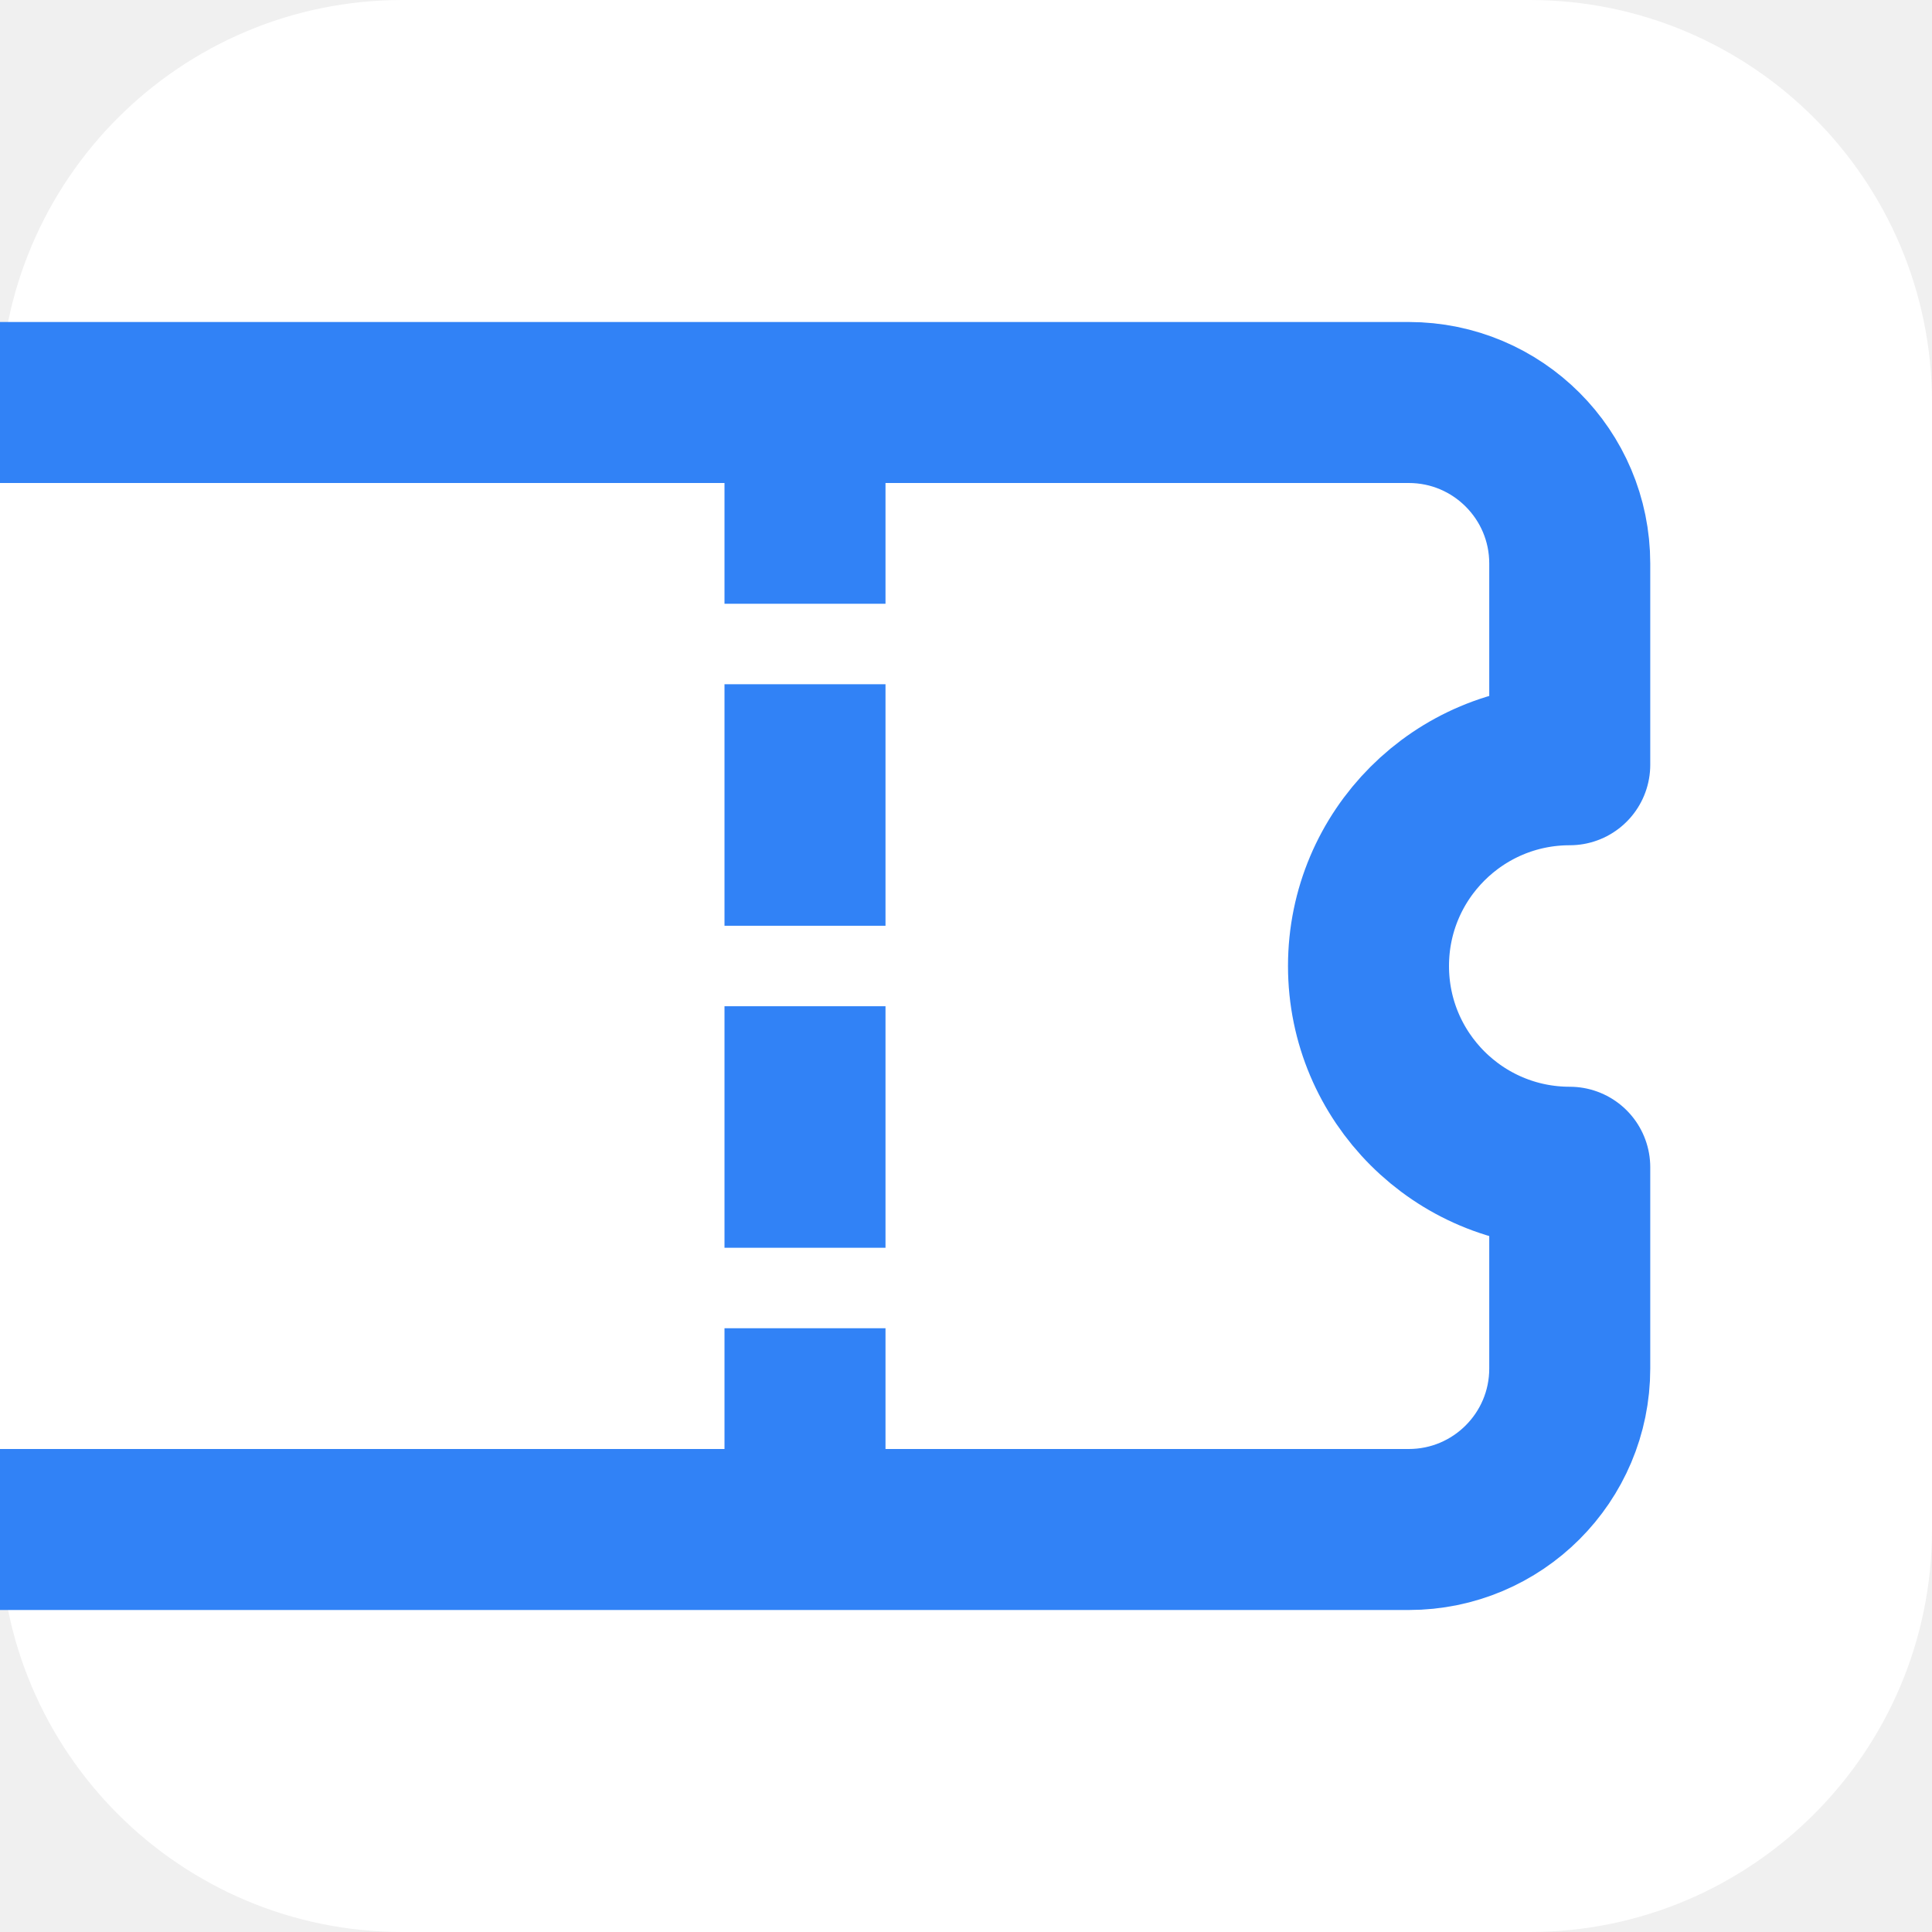
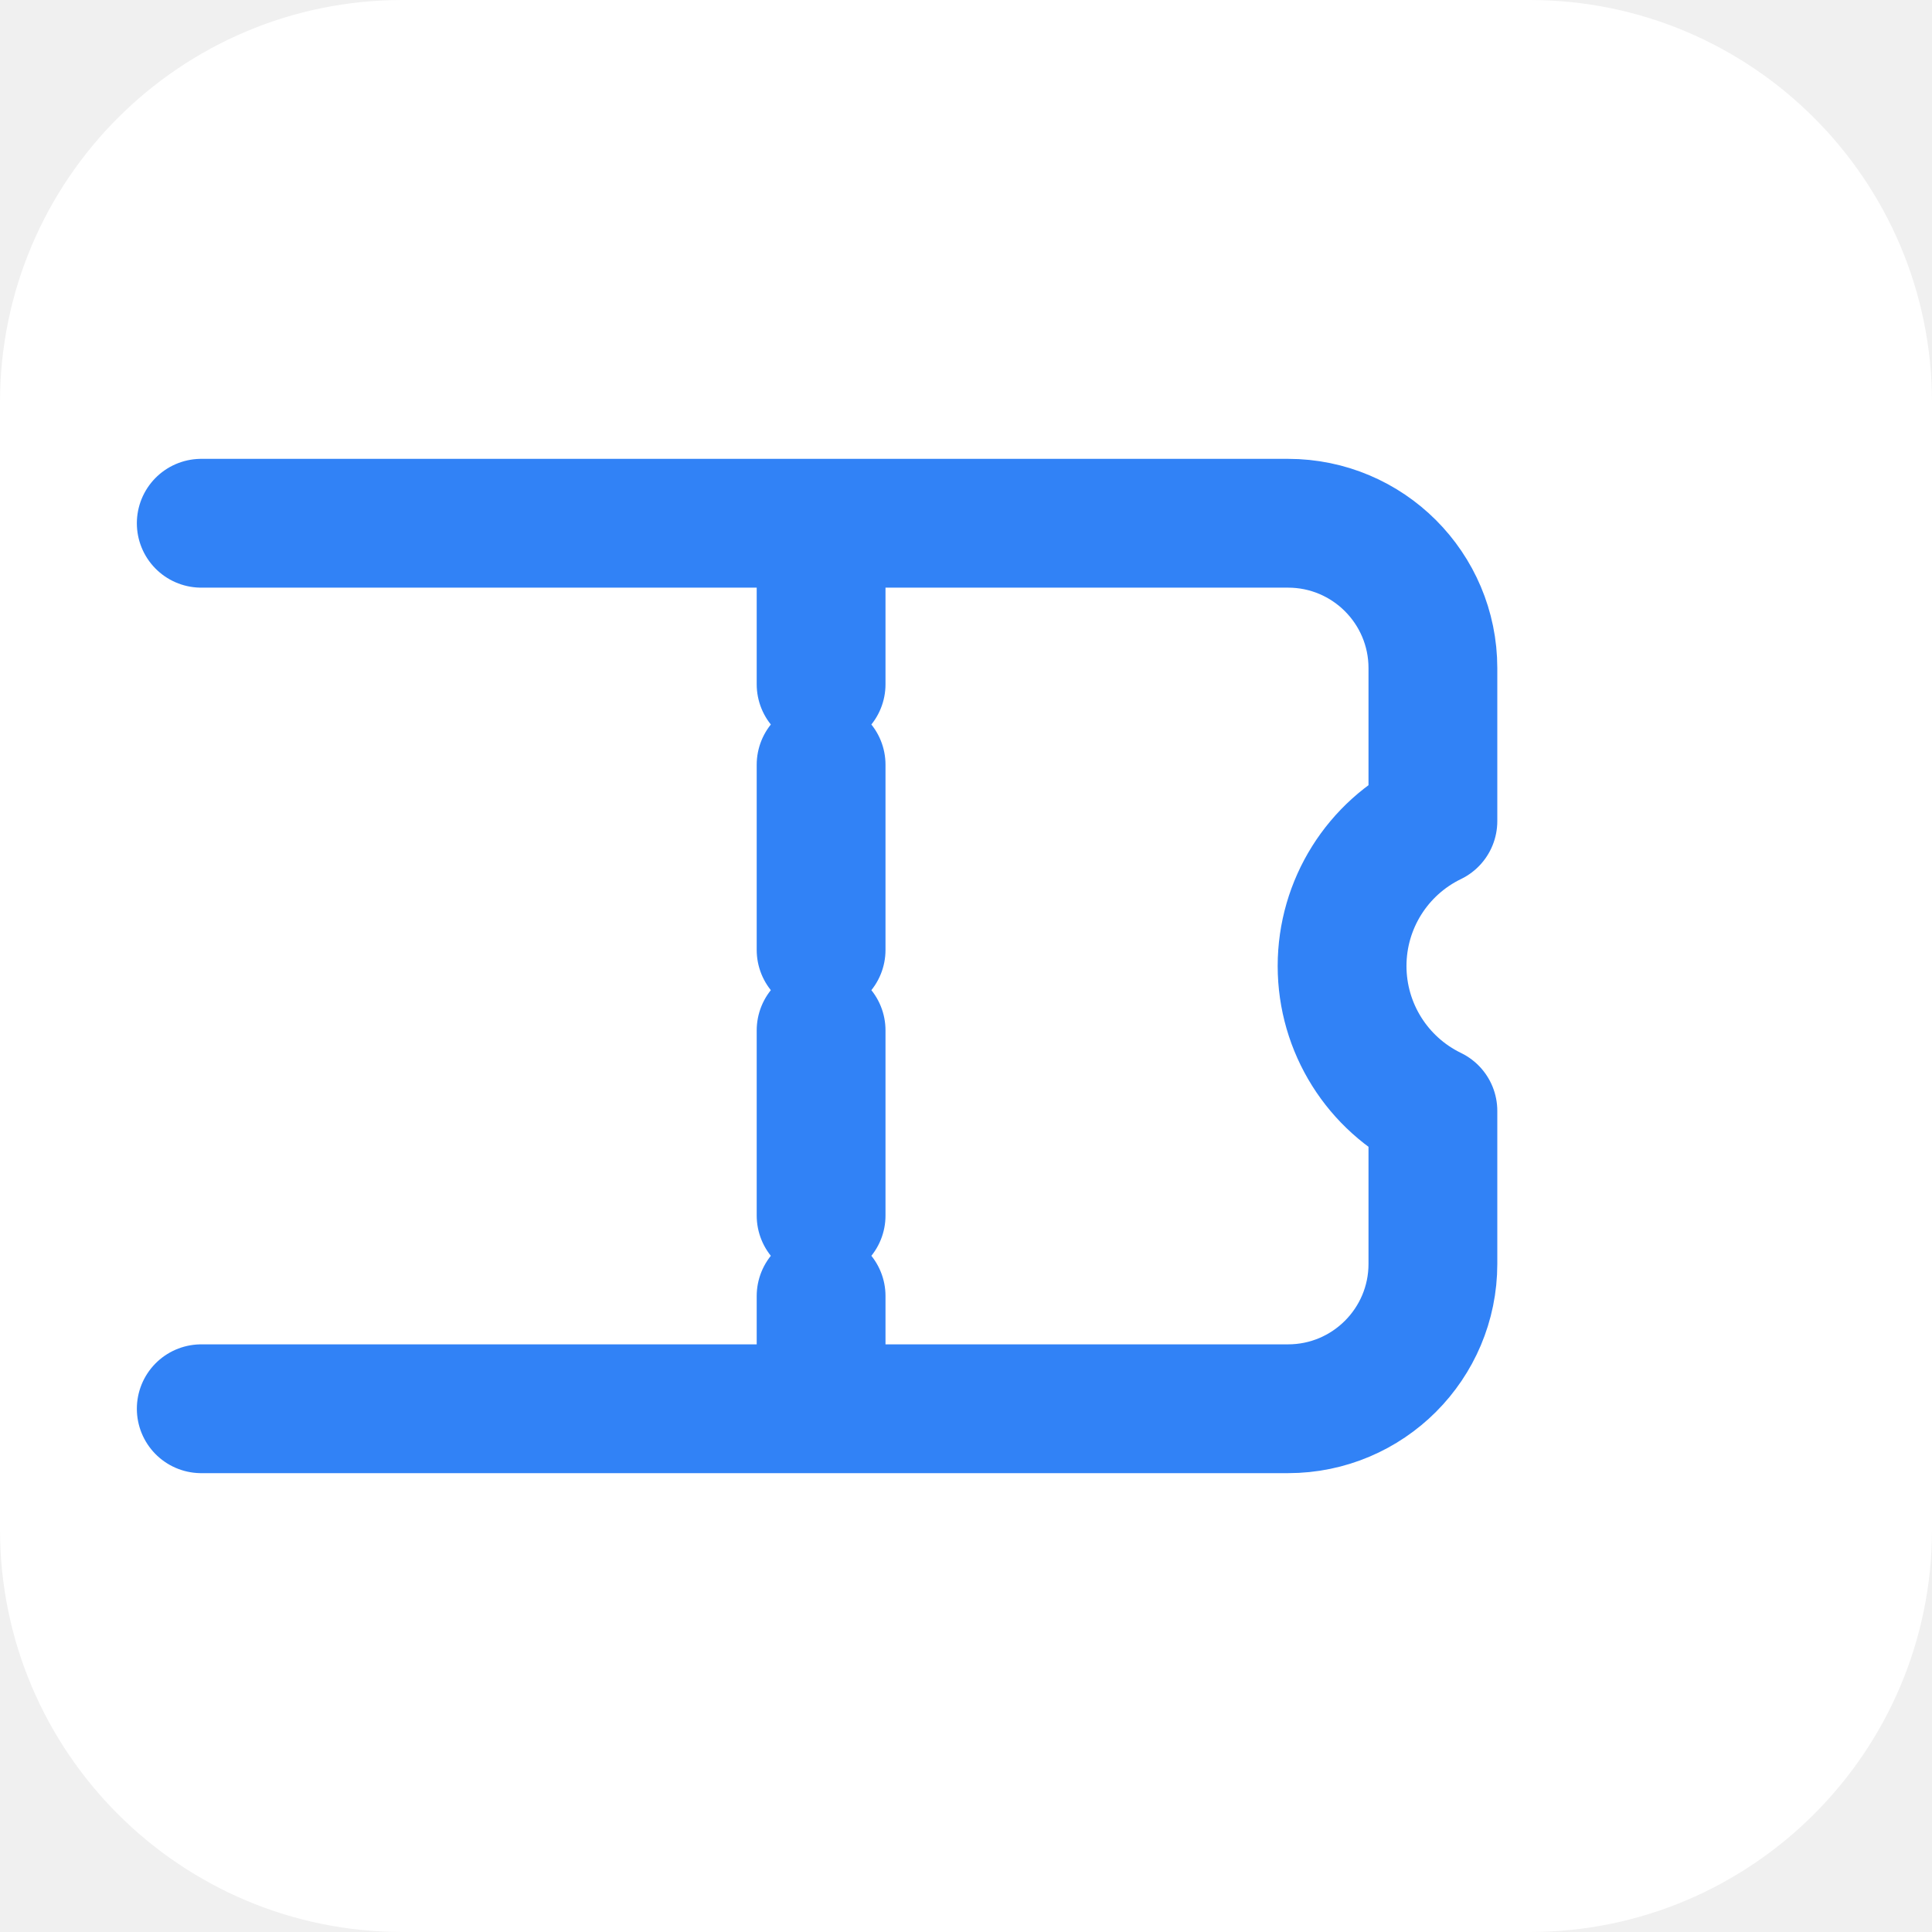
<svg xmlns="http://www.w3.org/2000/svg" viewBox="0 0 24 24" fill="none">
  <rect width="24" height="24" rx="5" fill="#ffffff" />
-   <path d="M0 5H17.5A2 2 0 0 1 19.5 7V9.5A2.5 2.5 0 0 0 19.5 14.5V17A2 2 0 0 1 17.5 19H0M10 5V7.5M10 8.5V11.5M10 12.5V15.5M10 16.5V19" stroke="#3182f6" stroke-width="2" stroke-linejoin="round" />
+   <path d="M2.5 6.5H16A1.8 1.8 0 0 1 17.8 8.3V10.2A2 2 0 0 0 17.8 13.8V15.7A1.8 1.8 0 0 1 16 17.5H2.5M10.2 6.5V8.5M10.2 9.5V11.8M10.2 12.8V15.1M10.2 16.1V17.5" stroke="#3182f6" stroke-width="1.6" stroke-linecap="round" stroke-linejoin="round" />
</svg>
